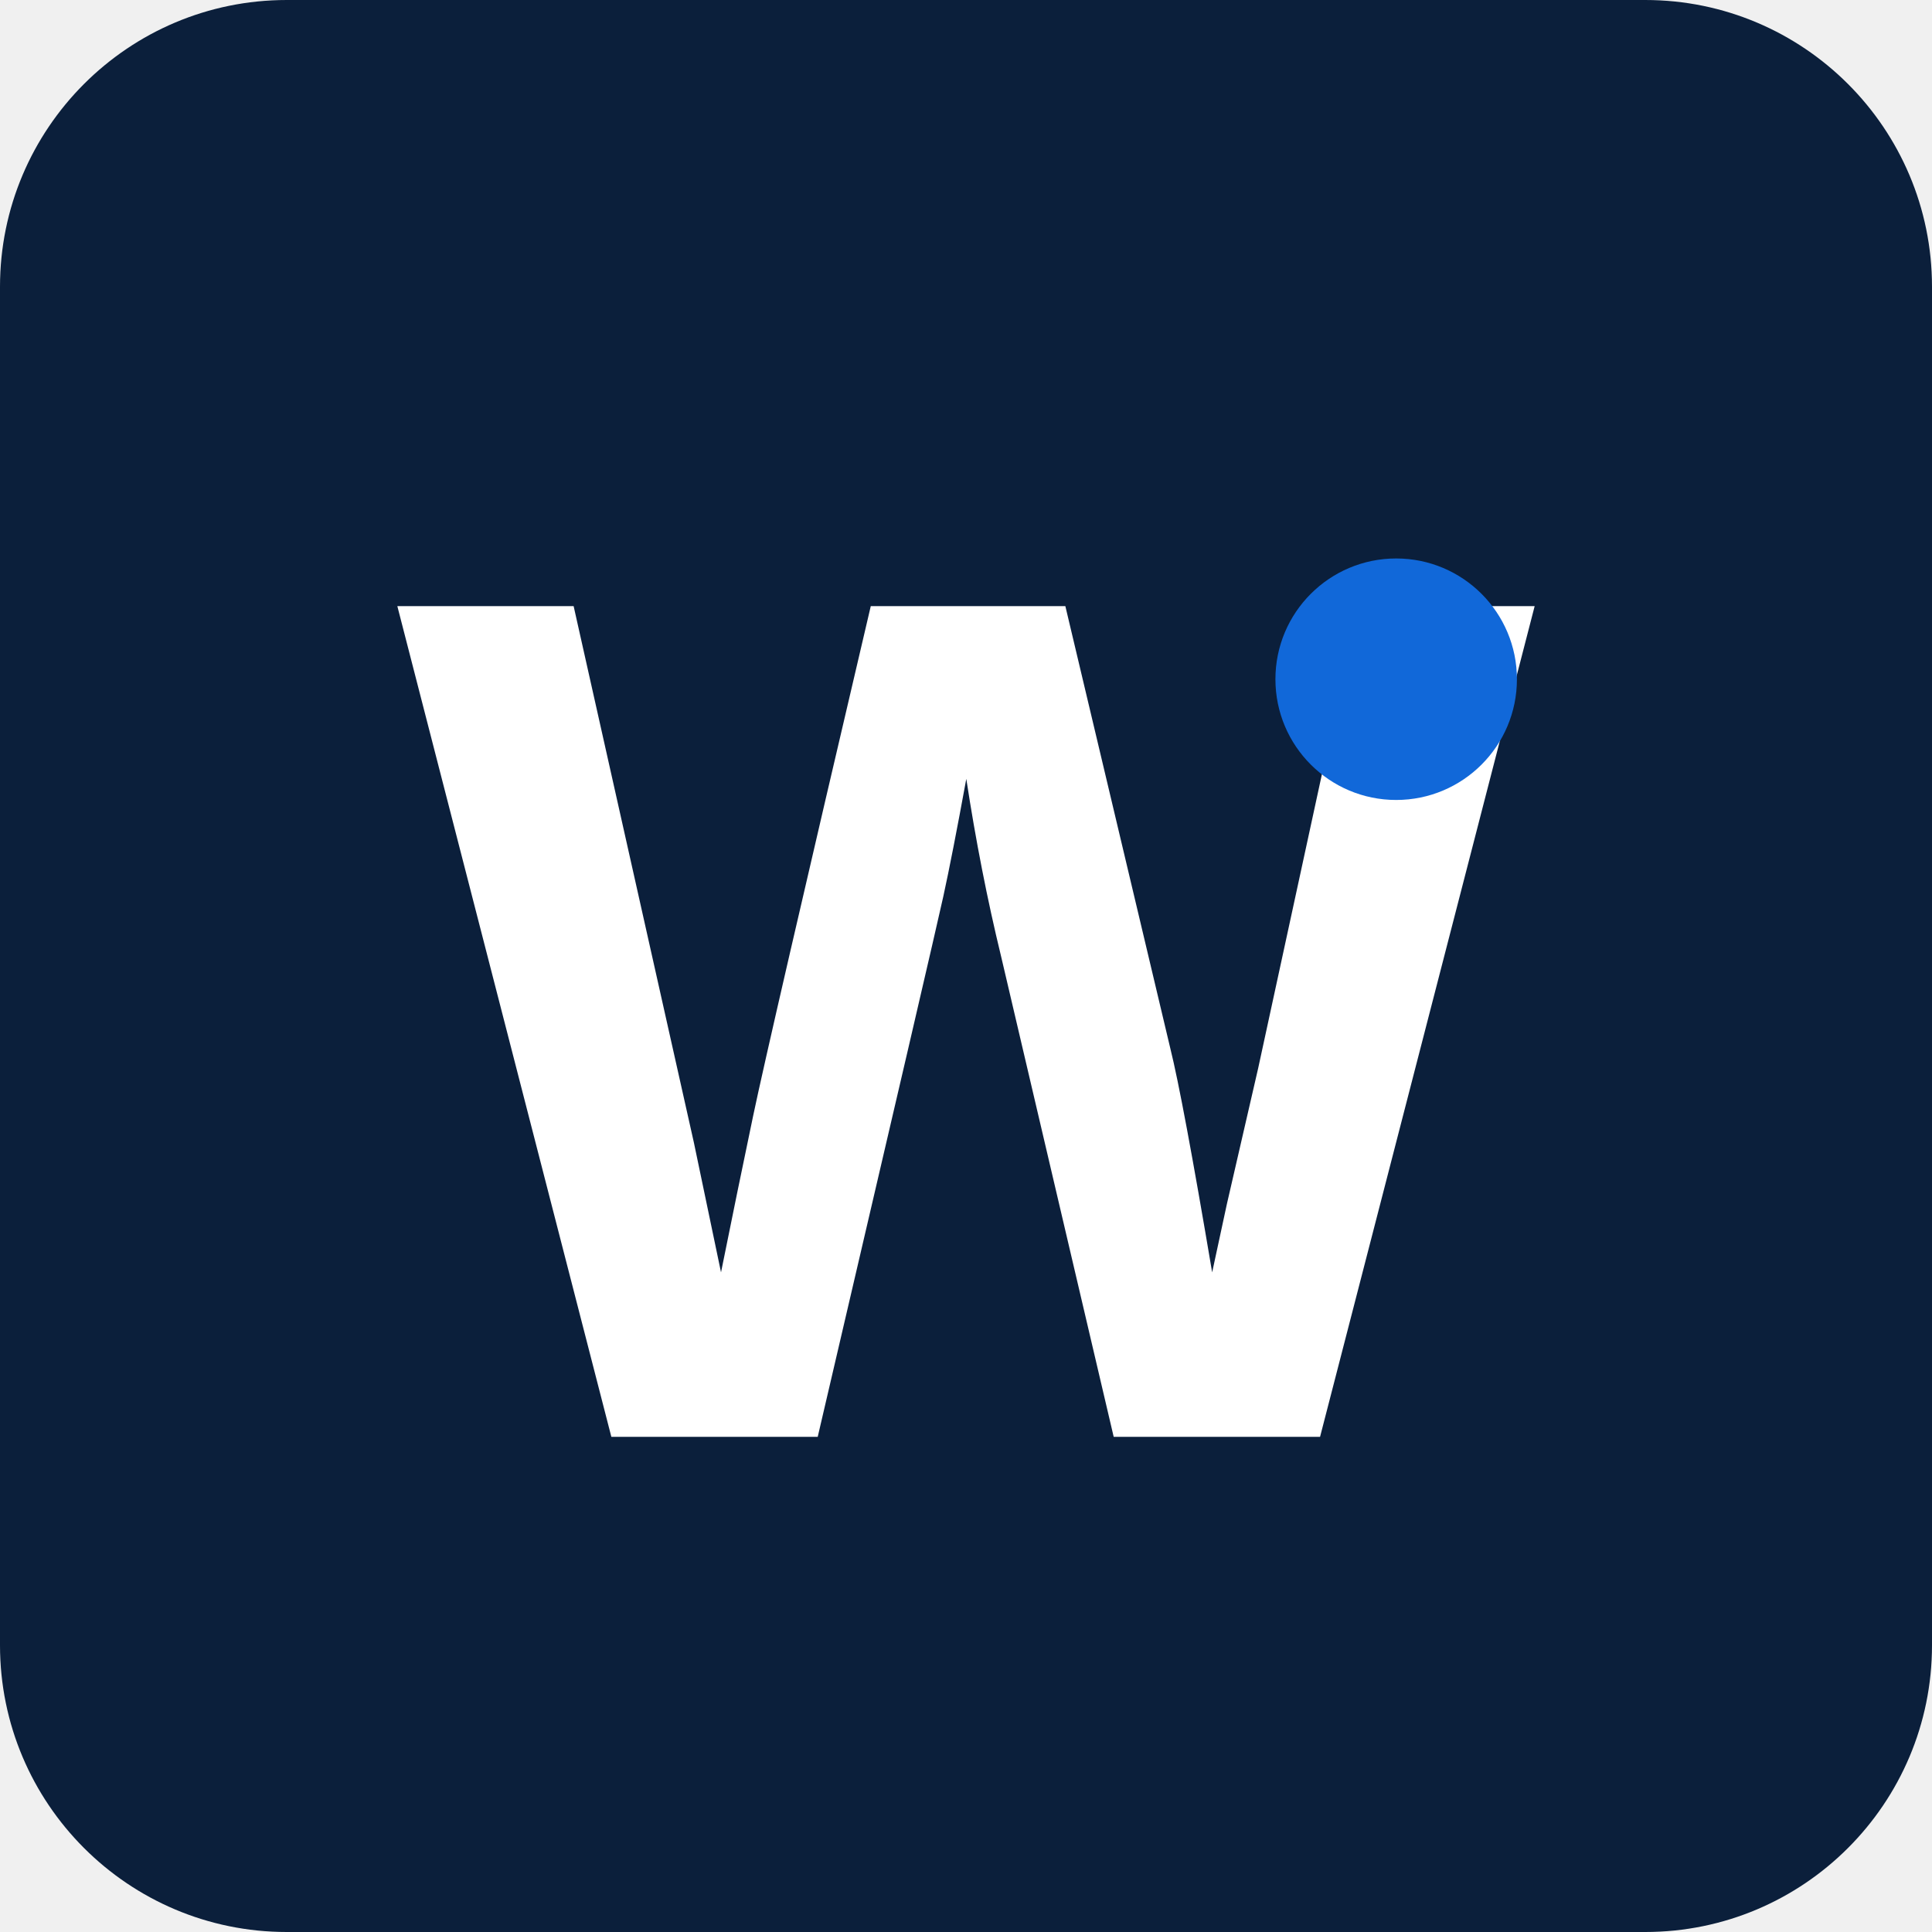
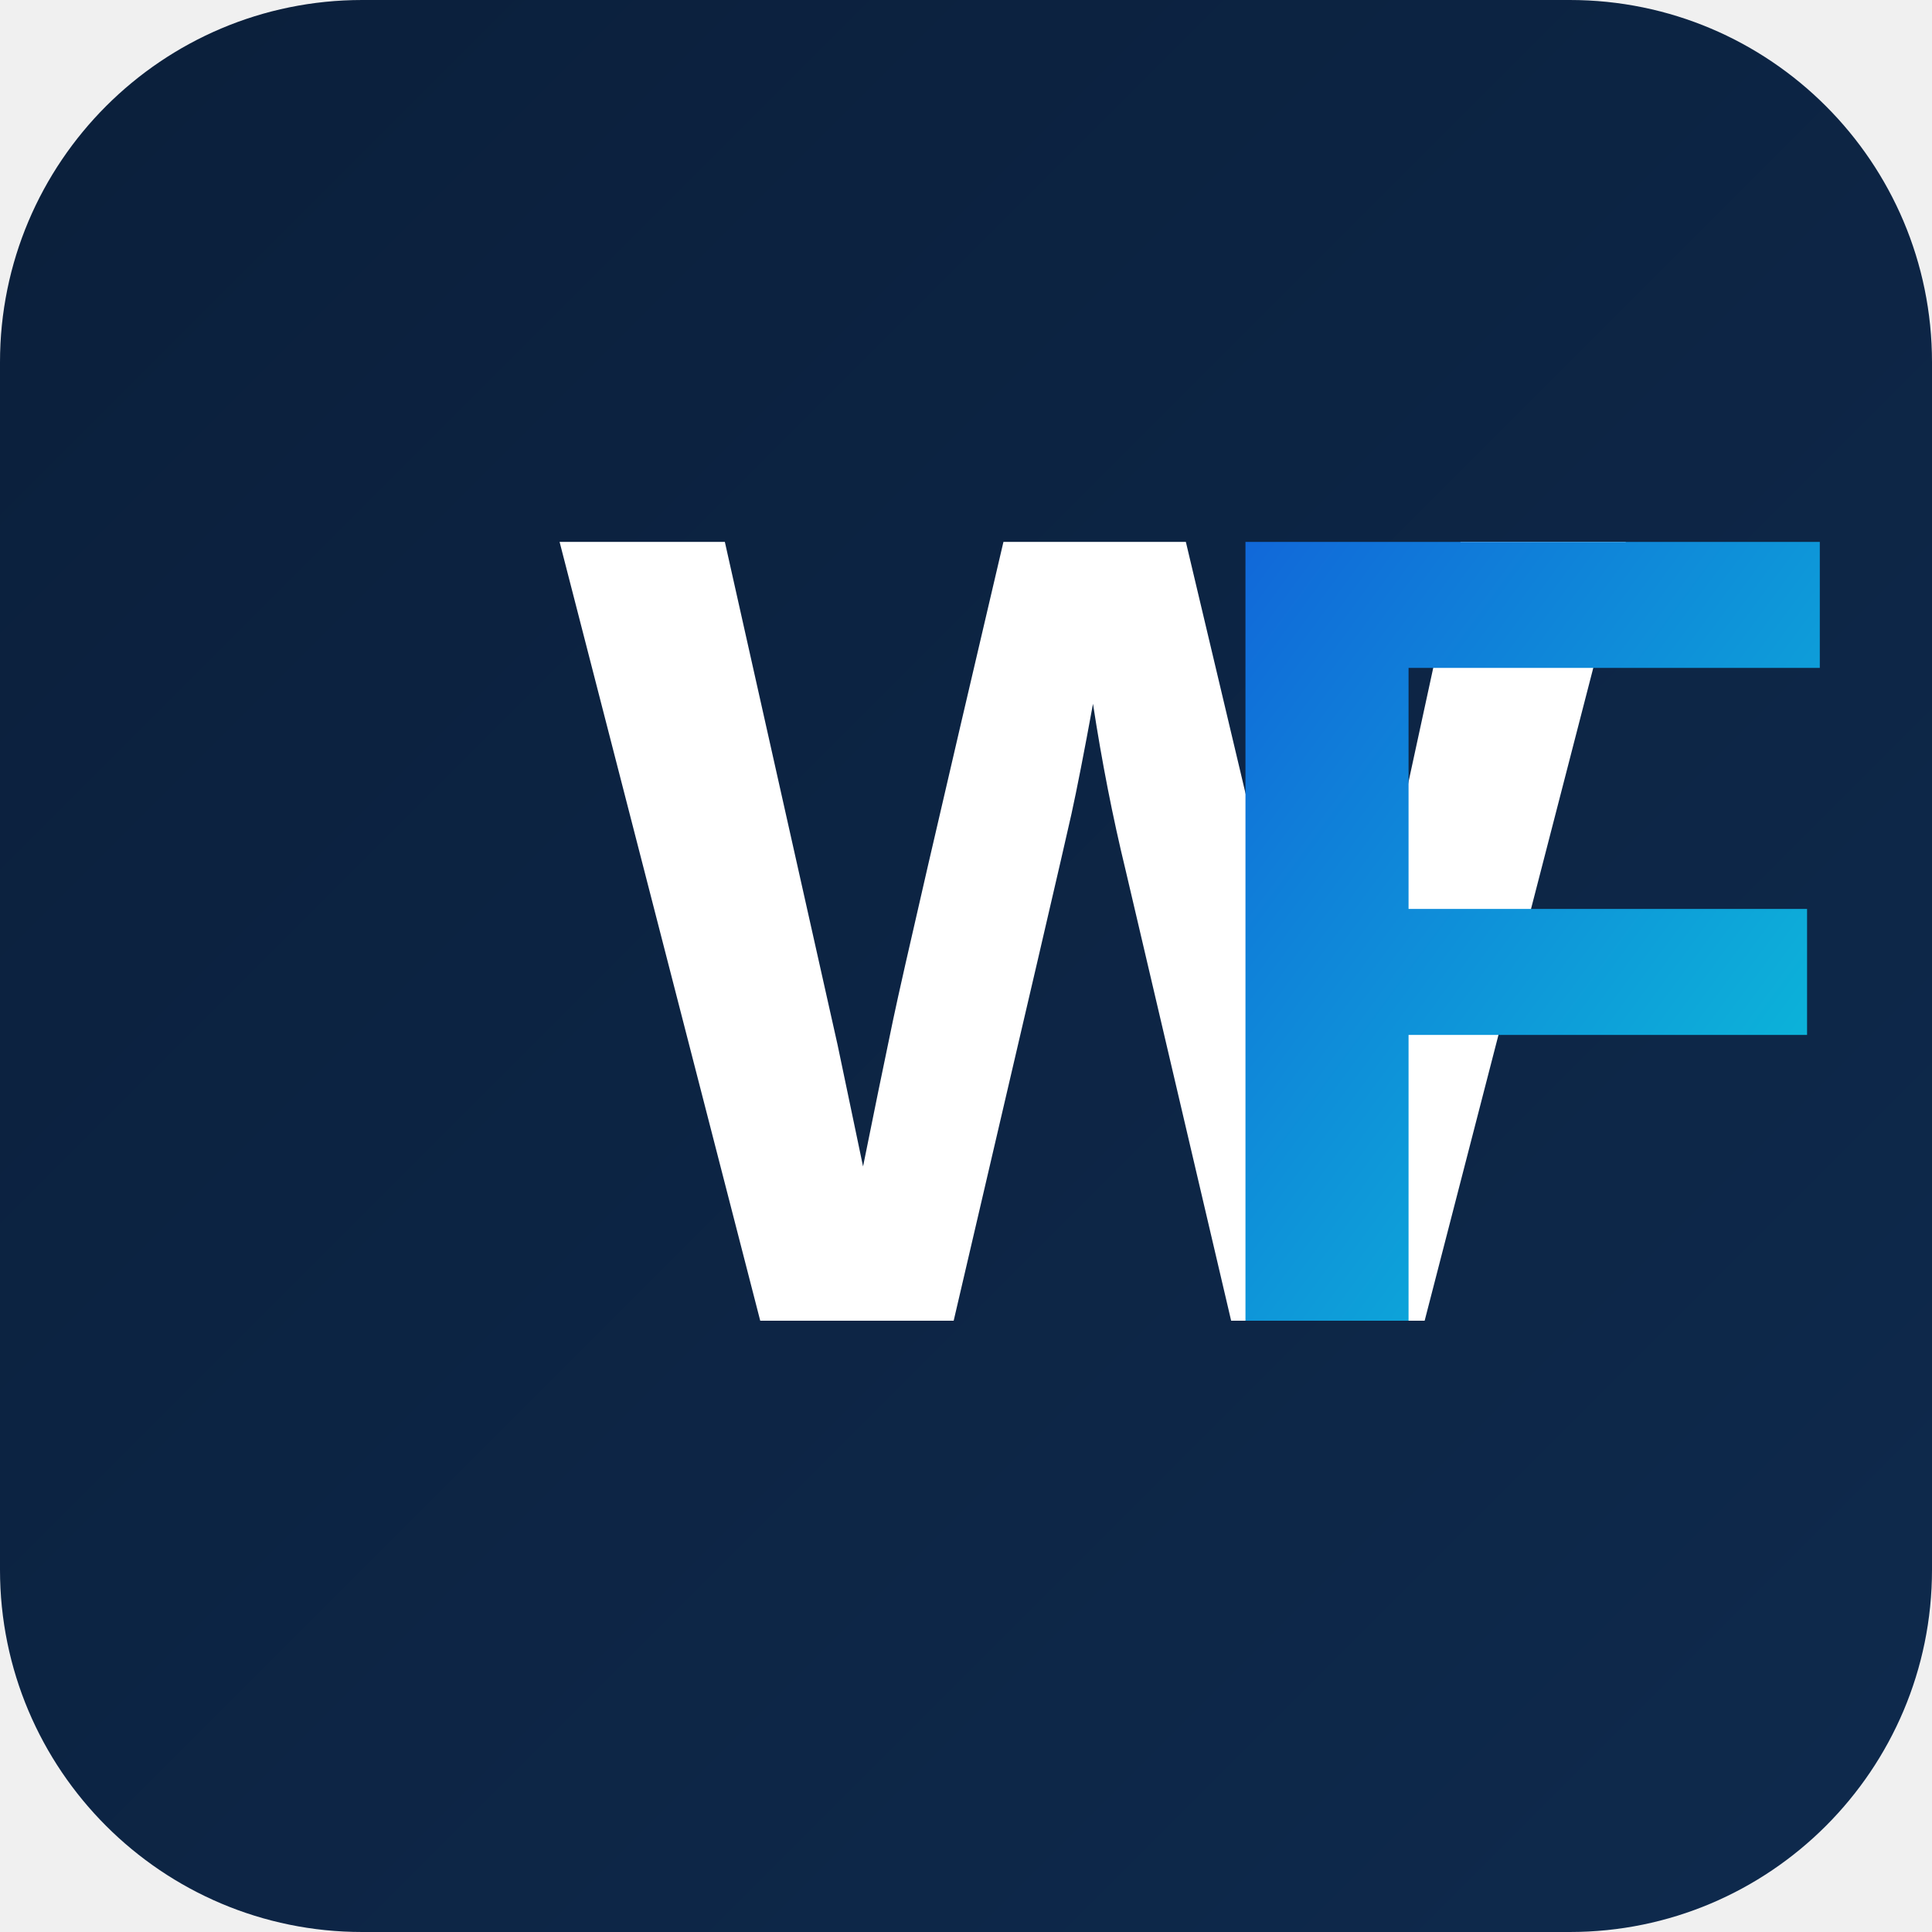
<svg xmlns="http://www.w3.org/2000/svg" viewBox="0 0 512 512">
-   <rect width="512" height="512" rx="76" fill="#0B1F3B" />
-   <text x="256" y="290" font-family="Arial,sans-serif" font-weight="900" font-size="320" fill="white" text-anchor="middle" dominant-baseline="middle">W</text>
-   <circle cx="370" cy="180" r="32" fill="#1168D9" />
+   <defs>
+     <linearGradient id="bg" x1="0%" y1="0%" x2="100%" y2="100%">
+       <stop offset="0%" stop-color="#0B1F3B" />
+       <stop offset="100%" stop-color="#0E2A4D" />
+     </linearGradient>
+     <linearGradient id="accent" x1="0%" y1="0%" x2="100%" y2="100%">
+       <stop offset="0%" stop-color="#1168D9" />
+       <stop offset="100%" stop-color="#0BC4D9" />
+     </linearGradient>
+   </defs>
+   <rect width="512" height="512" rx="96" fill="url(#bg)" />
+   <text x="148" y="350" font-family="system-ui,-apple-system,BlinkMacSystemFont,'Segoe UI',Arial,sans-serif" font-weight="900" font-size="300" fill="white" letter-spacing="-20">W</text>
+   <text x="310" y="350" font-family="system-ui,-apple-system,BlinkMacSystemFont,'Segoe UI',Arial,sans-serif" font-weight="900" font-size="300" fill="url(#accent)" letter-spacing="-20">F</text>
</svg>
